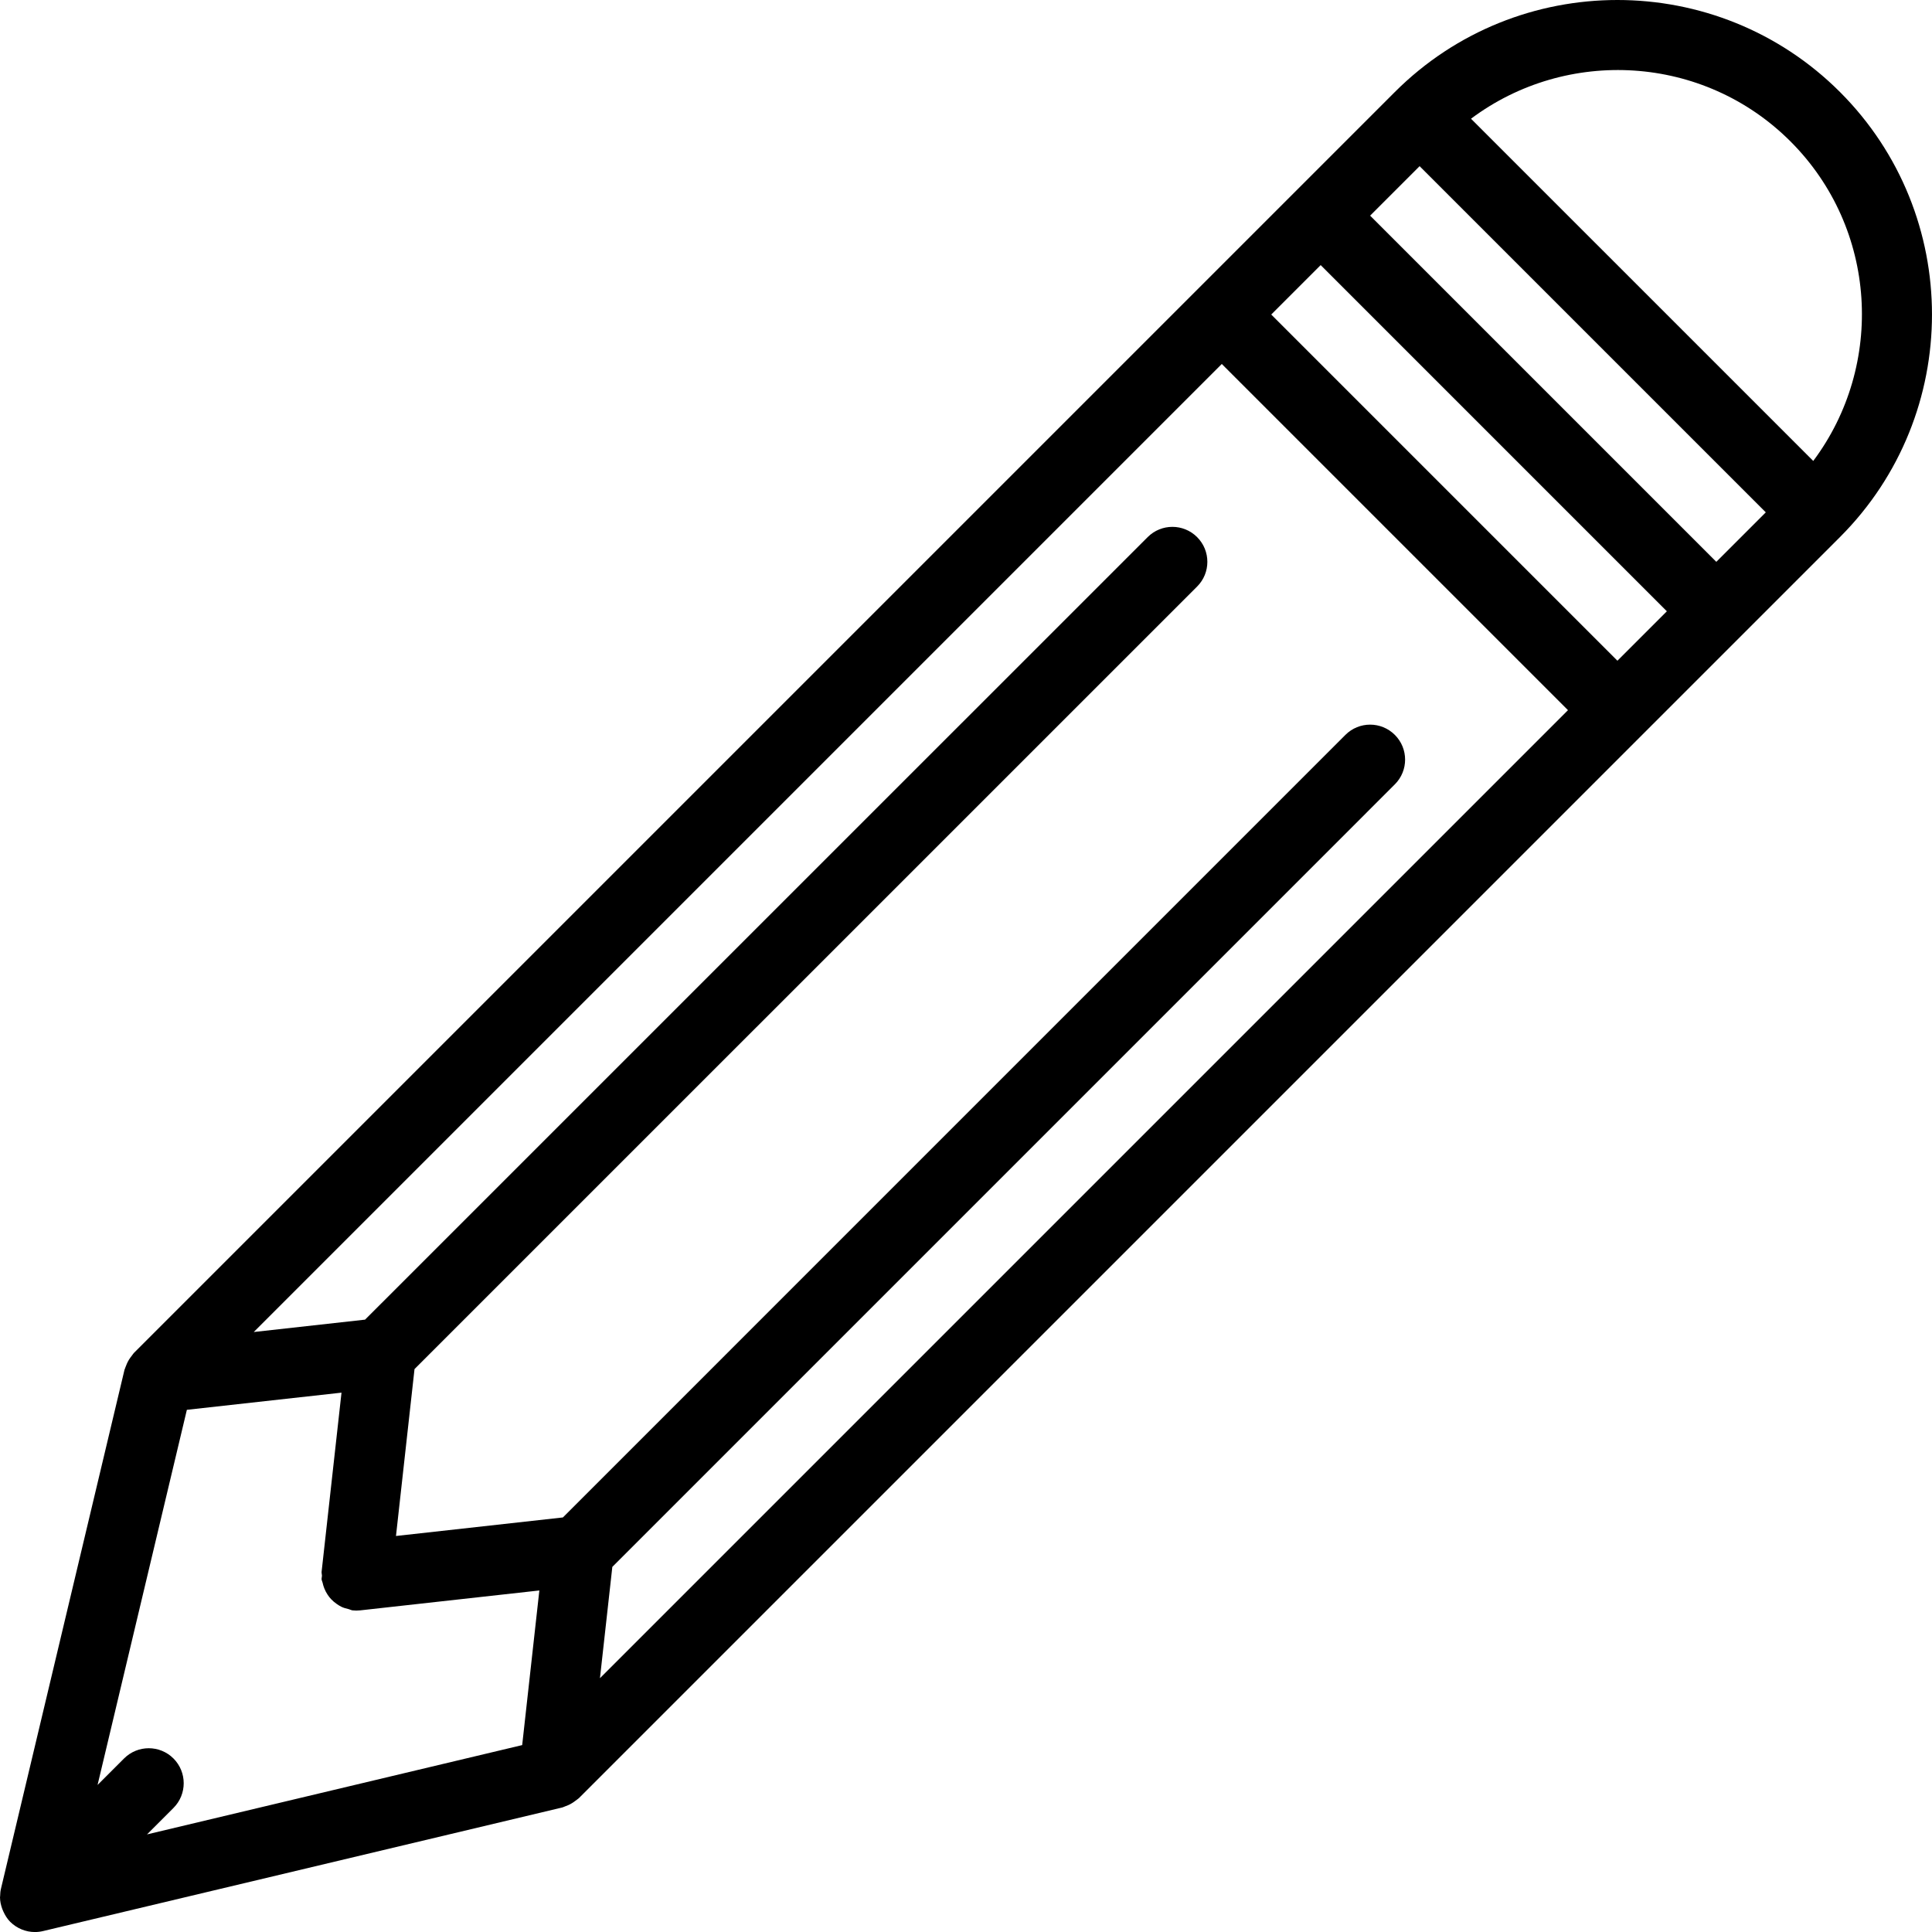
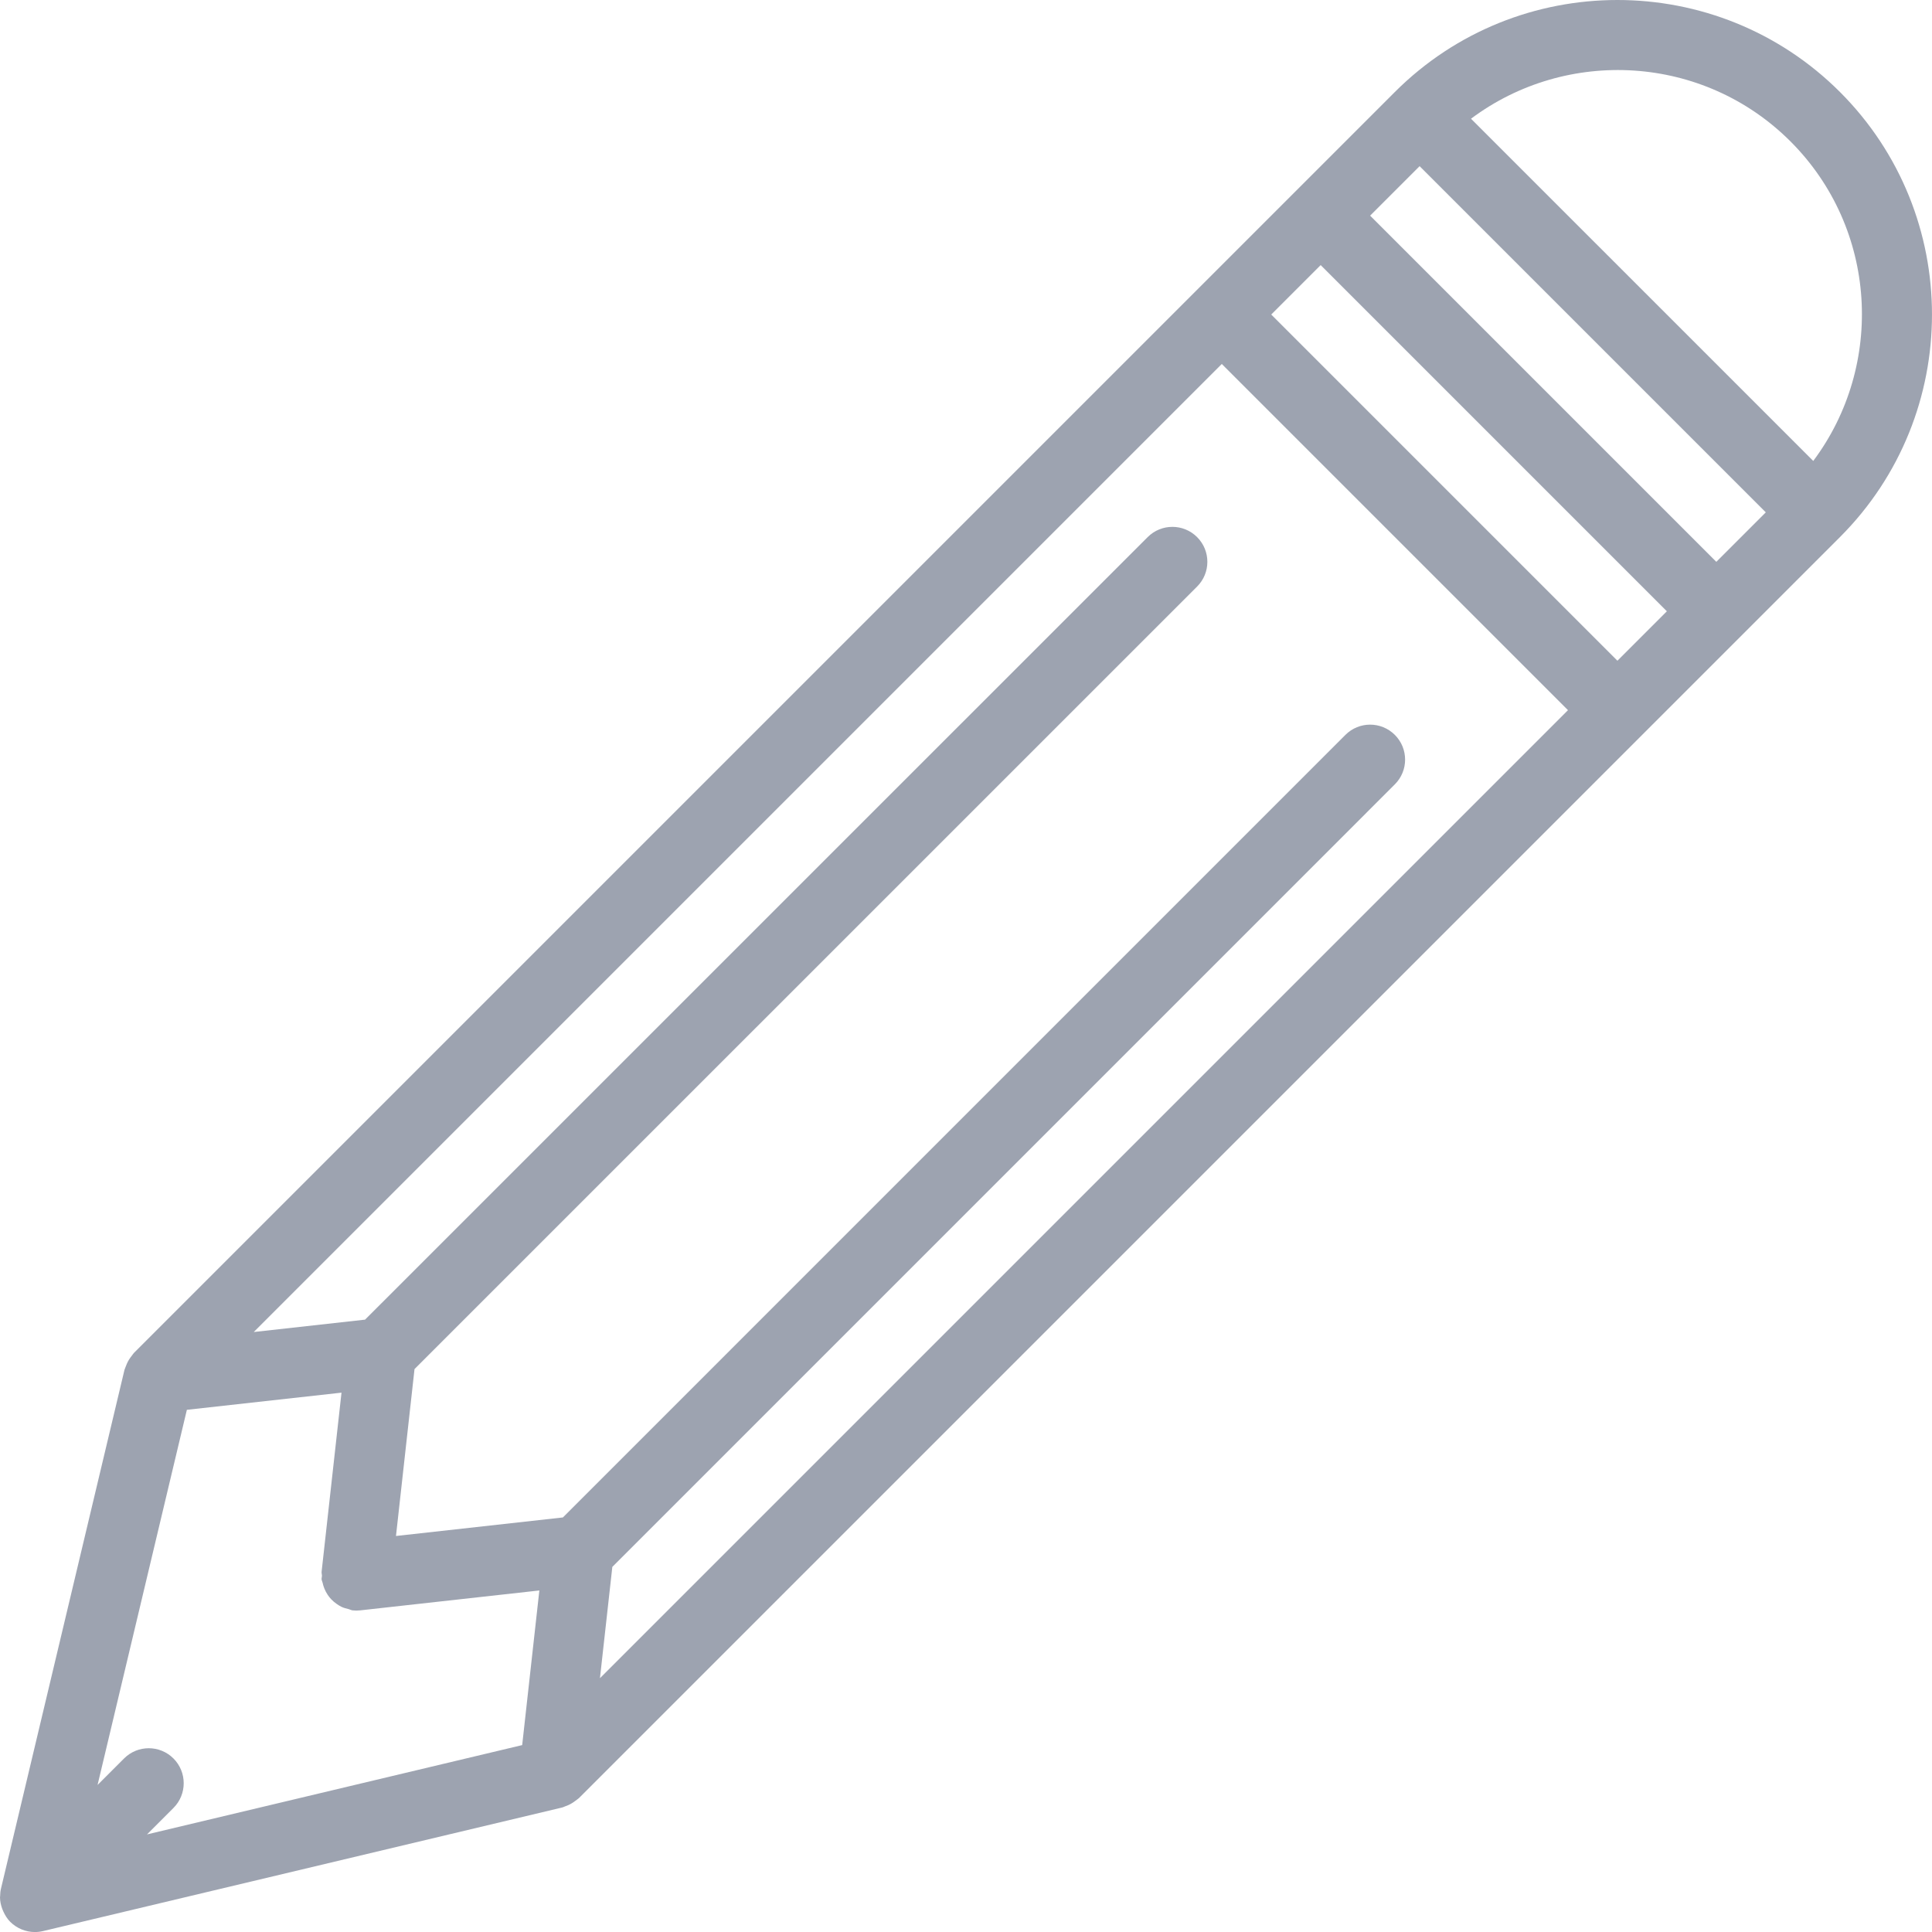
<svg xmlns="http://www.w3.org/2000/svg" version="1.1" id="Capa_1" x="0px" y="0px" viewBox="0 0 55.25 55.25" style="enable-background:new 0 0 55.25 55.25;" xml:space="preserve">
-   <path d="M52.618,2.631c-3.51-3.508-9.219-3.508-12.729,0L3.827,38.693C3.81,38.71,3.8,38.731,3.785,38.749  c-0.021,0.024-0.039,0.05-0.058,0.076c-0.053,0.074-0.094,0.153-0.125,0.239c-0.009,0.026-0.022,0.049-0.029,0.075  c-0.003,0.01-0.009,0.02-0.012,0.03l-3.535,14.85c-0.016,0.067-0.02,0.135-0.022,0.202C0.004,54.234,0,54.246,0,54.259  c0.001,0.114,0.026,0.225,0.065,0.332c0.009,0.025,0.019,0.047,0.03,0.071c0.049,0.107,0.11,0.21,0.196,0.296  c0.095,0.095,0.207,0.168,0.328,0.218c0.121,0.05,0.25,0.075,0.379,0.075c0.077,0,0.155-0.009,0.231-0.027l14.85-3.535  c0.027-0.006,0.051-0.021,0.077-0.03c0.034-0.011,0.066-0.024,0.099-0.039c0.072-0.033,0.139-0.074,0.201-0.123  c0.024-0.019,0.049-0.033,0.072-0.054c0.008-0.008,0.018-0.012,0.026-0.02l36.063-36.063C56.127,11.85,56.127,6.14,52.618,2.631z   M51.204,4.045c2.488,2.489,2.7,6.397,0.65,9.137l-9.787-9.787C44.808,1.345,48.716,1.557,51.204,4.045z M46.254,18.895l-9.9-9.9  l1.414-1.414l9.9,9.9L46.254,18.895z M4.961,50.288c-0.391-0.391-1.023-0.391-1.414,0L2.79,51.045l2.554-10.728l4.422-0.491  l-0.569,5.122c-0.004,0.038,0.01,0.073,0.01,0.11c0,0.038-0.014,0.072-0.01,0.11c0.004,0.033,0.021,0.06,0.028,0.092  c0.012,0.058,0.029,0.111,0.05,0.165c0.026,0.065,0.057,0.124,0.095,0.181c0.031,0.046,0.062,0.087,0.1,0.127  c0.048,0.051,0.1,0.094,0.157,0.134c0.045,0.031,0.088,0.06,0.138,0.084C9.831,45.982,9.9,46,9.972,46.017  c0.038,0.009,0.069,0.03,0.108,0.035c0.036,0.004,0.072,0.006,0.109,0.006c0,0,0.001,0,0.001,0c0,0,0.001,0,0.001,0h0.001  c0,0,0.001,0,0.001,0c0.036,0,0.073-0.002,0.109-0.006l5.122-0.569l-0.491,4.422L4.204,52.459l0.757-0.757  C5.351,51.312,5.351,50.679,4.961,50.288z M17.511,44.809L39.889,22.43c0.391-0.391,0.391-1.023,0-1.414s-1.023-0.391-1.414,0  L16.097,43.395l-4.773,0.53l0.53-4.773l22.38-22.378c0.391-0.391,0.391-1.023,0-1.414s-1.023-0.391-1.414,0L10.44,37.738  l-3.183,0.354L34.94,10.409l9.9,9.9L17.157,47.992L17.511,44.809z M49.082,16.067l-9.9-9.9l1.415-1.415l9.9,9.9L49.082,16.067z" />
+   <path fill="#9da3b0" d="M52.618,2.631c-3.51-3.508-9.219-3.508-12.729,0L3.827,38.693C3.81,38.71,3.8,38.731,3.785,38.749  c-0.021,0.024-0.039,0.05-0.058,0.076c-0.053,0.074-0.094,0.153-0.125,0.239c-0.009,0.026-0.022,0.049-0.029,0.075  c-0.003,0.01-0.009,0.02-0.012,0.03l-3.535,14.85c-0.016,0.067-0.02,0.135-0.022,0.202C0.004,54.234,0,54.246,0,54.259  c0.001,0.114,0.026,0.225,0.065,0.332c0.009,0.025,0.019,0.047,0.03,0.071c0.049,0.107,0.11,0.21,0.196,0.296  c0.095,0.095,0.207,0.168,0.328,0.218c0.121,0.05,0.25,0.075,0.379,0.075c0.077,0,0.155-0.009,0.231-0.027l14.85-3.535  c0.027-0.006,0.051-0.021,0.077-0.03c0.034-0.011,0.066-0.024,0.099-0.039c0.072-0.033,0.139-0.074,0.201-0.123  c0.024-0.019,0.049-0.033,0.072-0.054c0.008-0.008,0.018-0.012,0.026-0.02l36.063-36.063C56.127,11.85,56.127,6.14,52.618,2.631z   M51.204,4.045c2.488,2.489,2.7,6.397,0.65,9.137l-9.787-9.787C44.808,1.345,48.716,1.557,51.204,4.045z M46.254,18.895l-9.9-9.9  l1.414-1.414l9.9,9.9L46.254,18.895z M4.961,50.288c-0.391-0.391-1.023-0.391-1.414,0L2.79,51.045l2.554-10.728l4.422-0.491  l-0.569,5.122c-0.004,0.038,0.01,0.073,0.01,0.11c0,0.038-0.014,0.072-0.01,0.11c0.004,0.033,0.021,0.06,0.028,0.092  c0.012,0.058,0.029,0.111,0.05,0.165c0.026,0.065,0.057,0.124,0.095,0.181c0.031,0.046,0.062,0.087,0.1,0.127  c0.048,0.051,0.1,0.094,0.157,0.134c0.045,0.031,0.088,0.06,0.138,0.084C9.831,45.982,9.9,46,9.972,46.017  c0.038,0.009,0.069,0.03,0.108,0.035c0.036,0.004,0.072,0.006,0.109,0.006c0,0,0.001,0,0.001,0c0,0,0.001,0,0.001,0h0.001  c0,0,0.001,0,0.001,0c0.036,0,0.073-0.002,0.109-0.006l5.122-0.569l-0.491,4.422L4.204,52.459l0.757-0.757  C5.351,51.312,5.351,50.679,4.961,50.288z M17.511,44.809L39.889,22.43c0.391-0.391,0.391-1.023,0-1.414s-1.023-0.391-1.414,0  L16.097,43.395l-4.773,0.53l0.53-4.773l22.38-22.378c0.391-0.391,0.391-1.023,0-1.414s-1.023-0.391-1.414,0L10.44,37.738  l-3.183,0.354L34.94,10.409l9.9,9.9L17.157,47.992L17.511,44.809z M49.082,16.067l-9.9-9.9l1.415-1.415l9.9,9.9L49.082,16.067z" />
  <g>
</g>
  <g>
</g>
  <g>
</g>
  <g>
</g>
  <g>
</g>
  <g>
</g>
  <g>
</g>
  <g>
</g>
  <g>
</g>
  <g>
</g>
  <g>
</g>
  <g>
</g>
  <g>
</g>
  <g>
</g>
  <g>
</g>
</svg>
